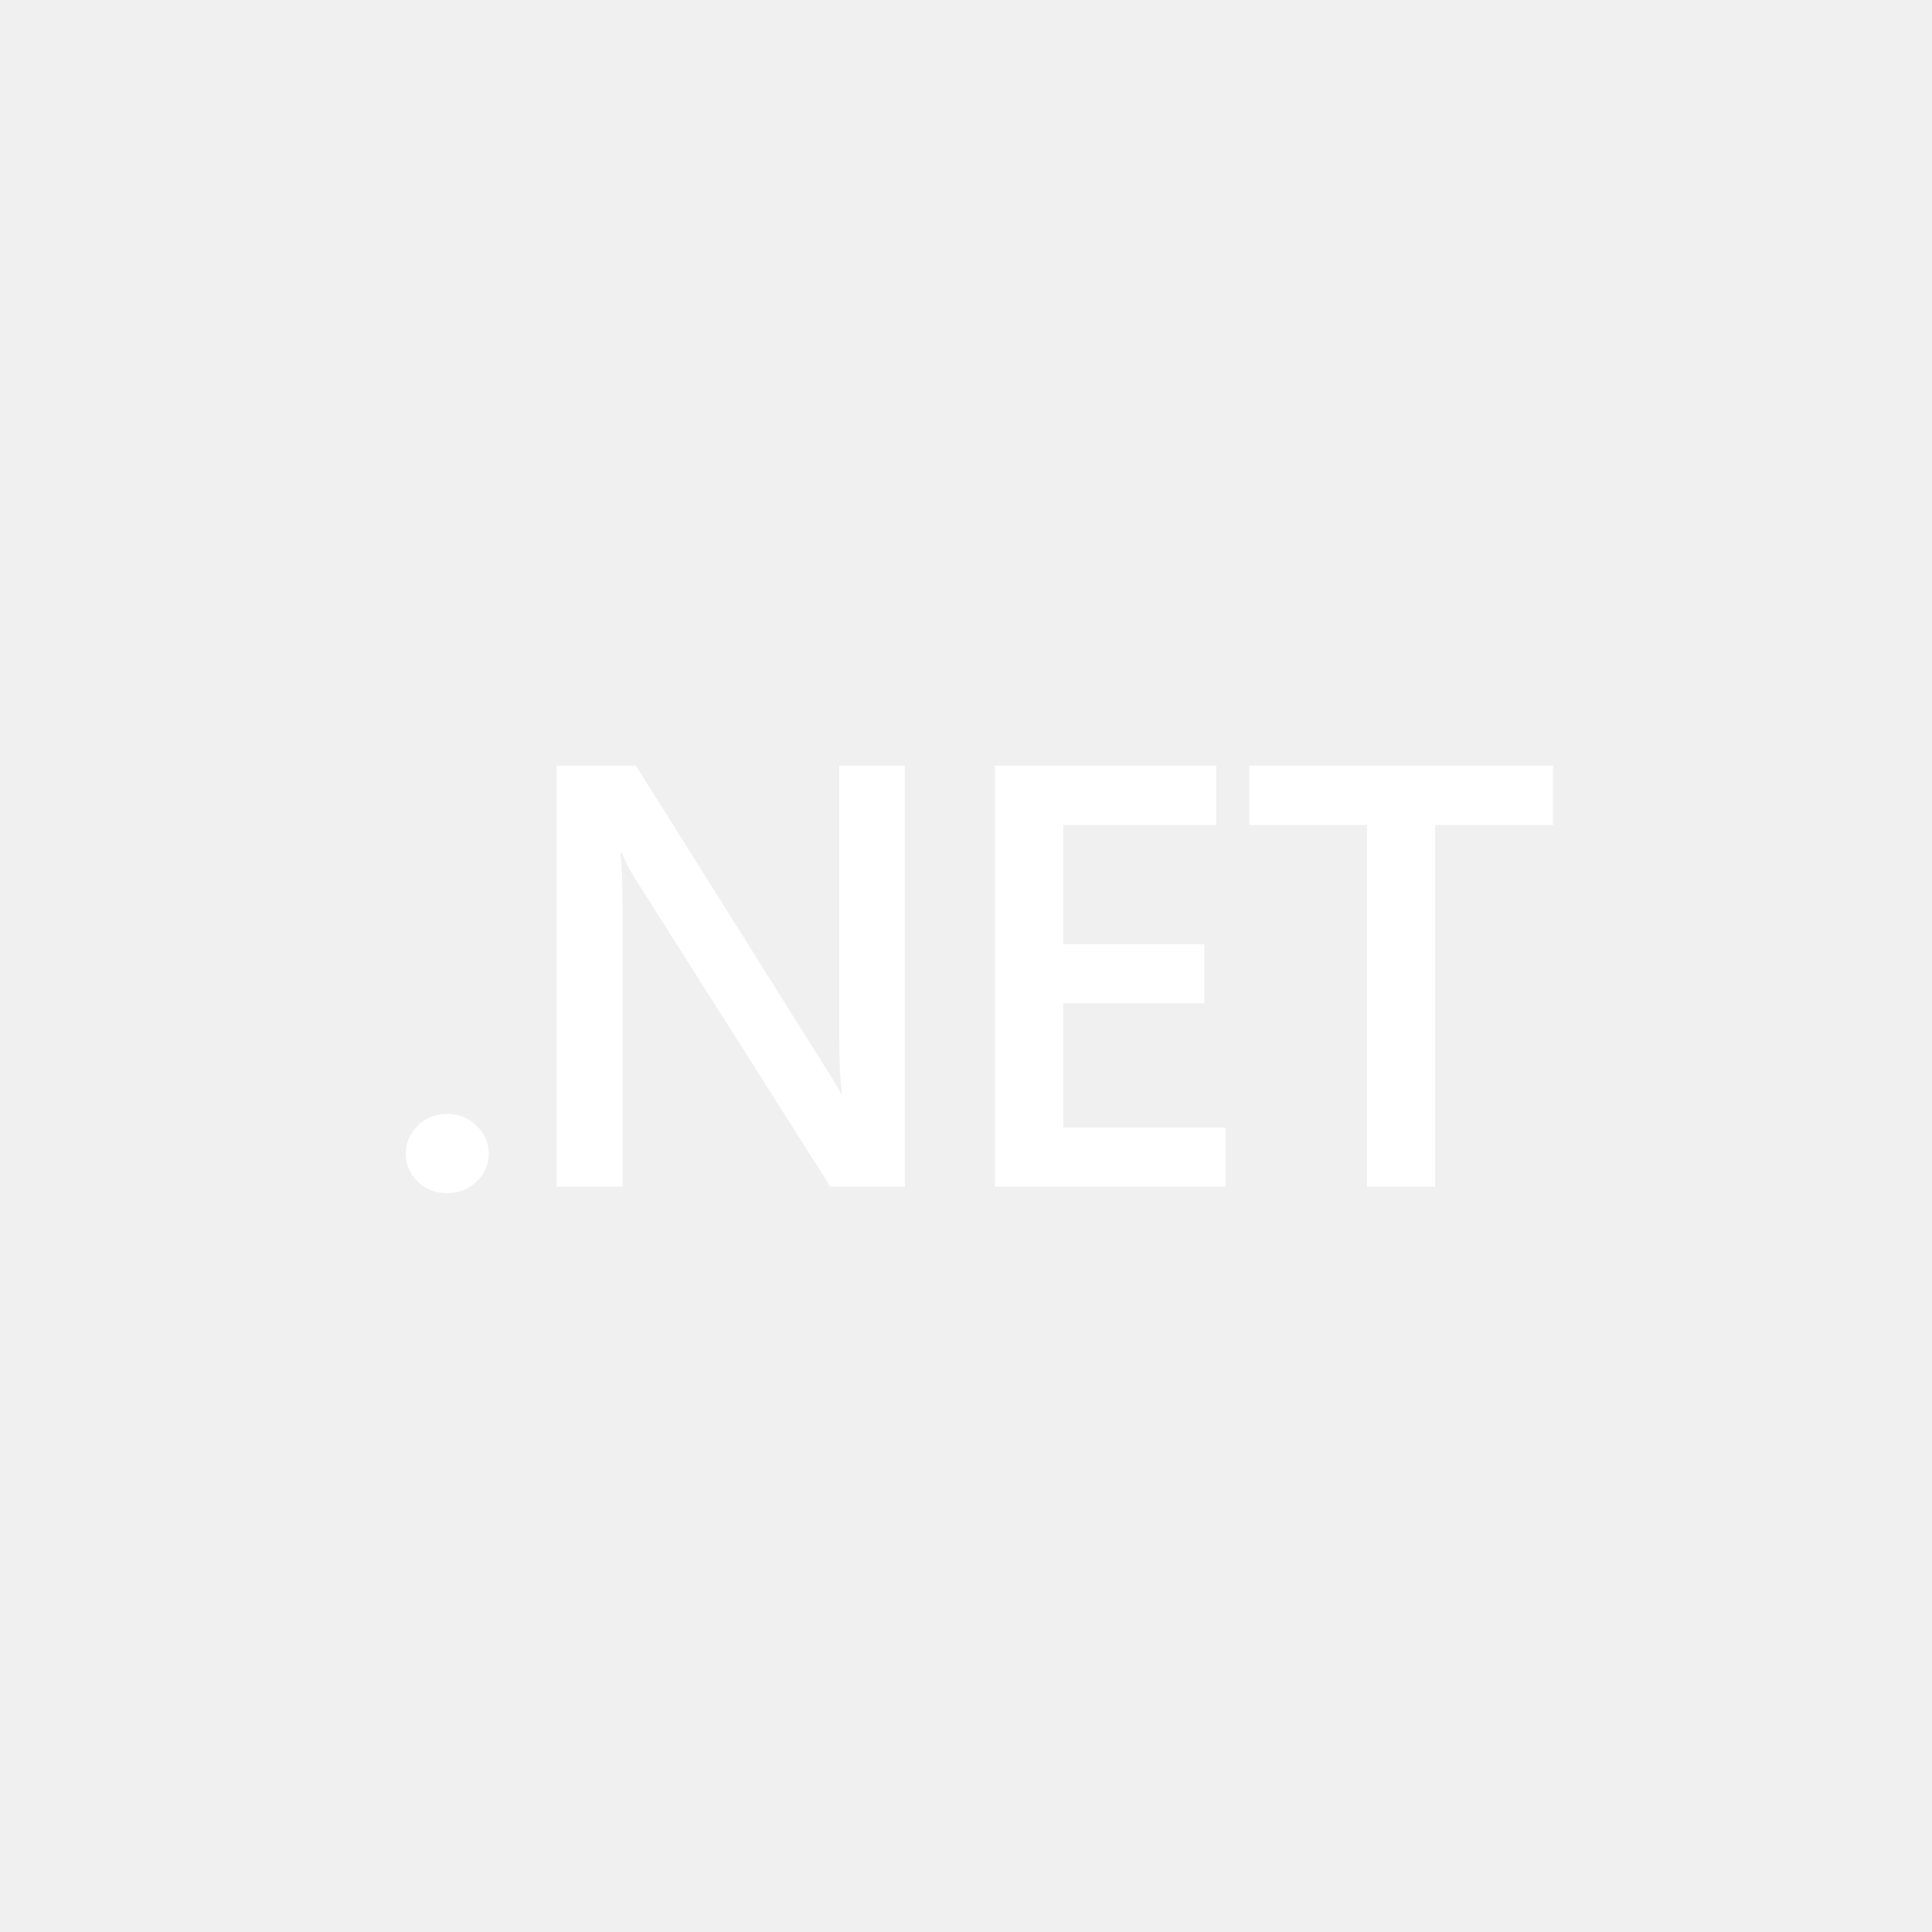
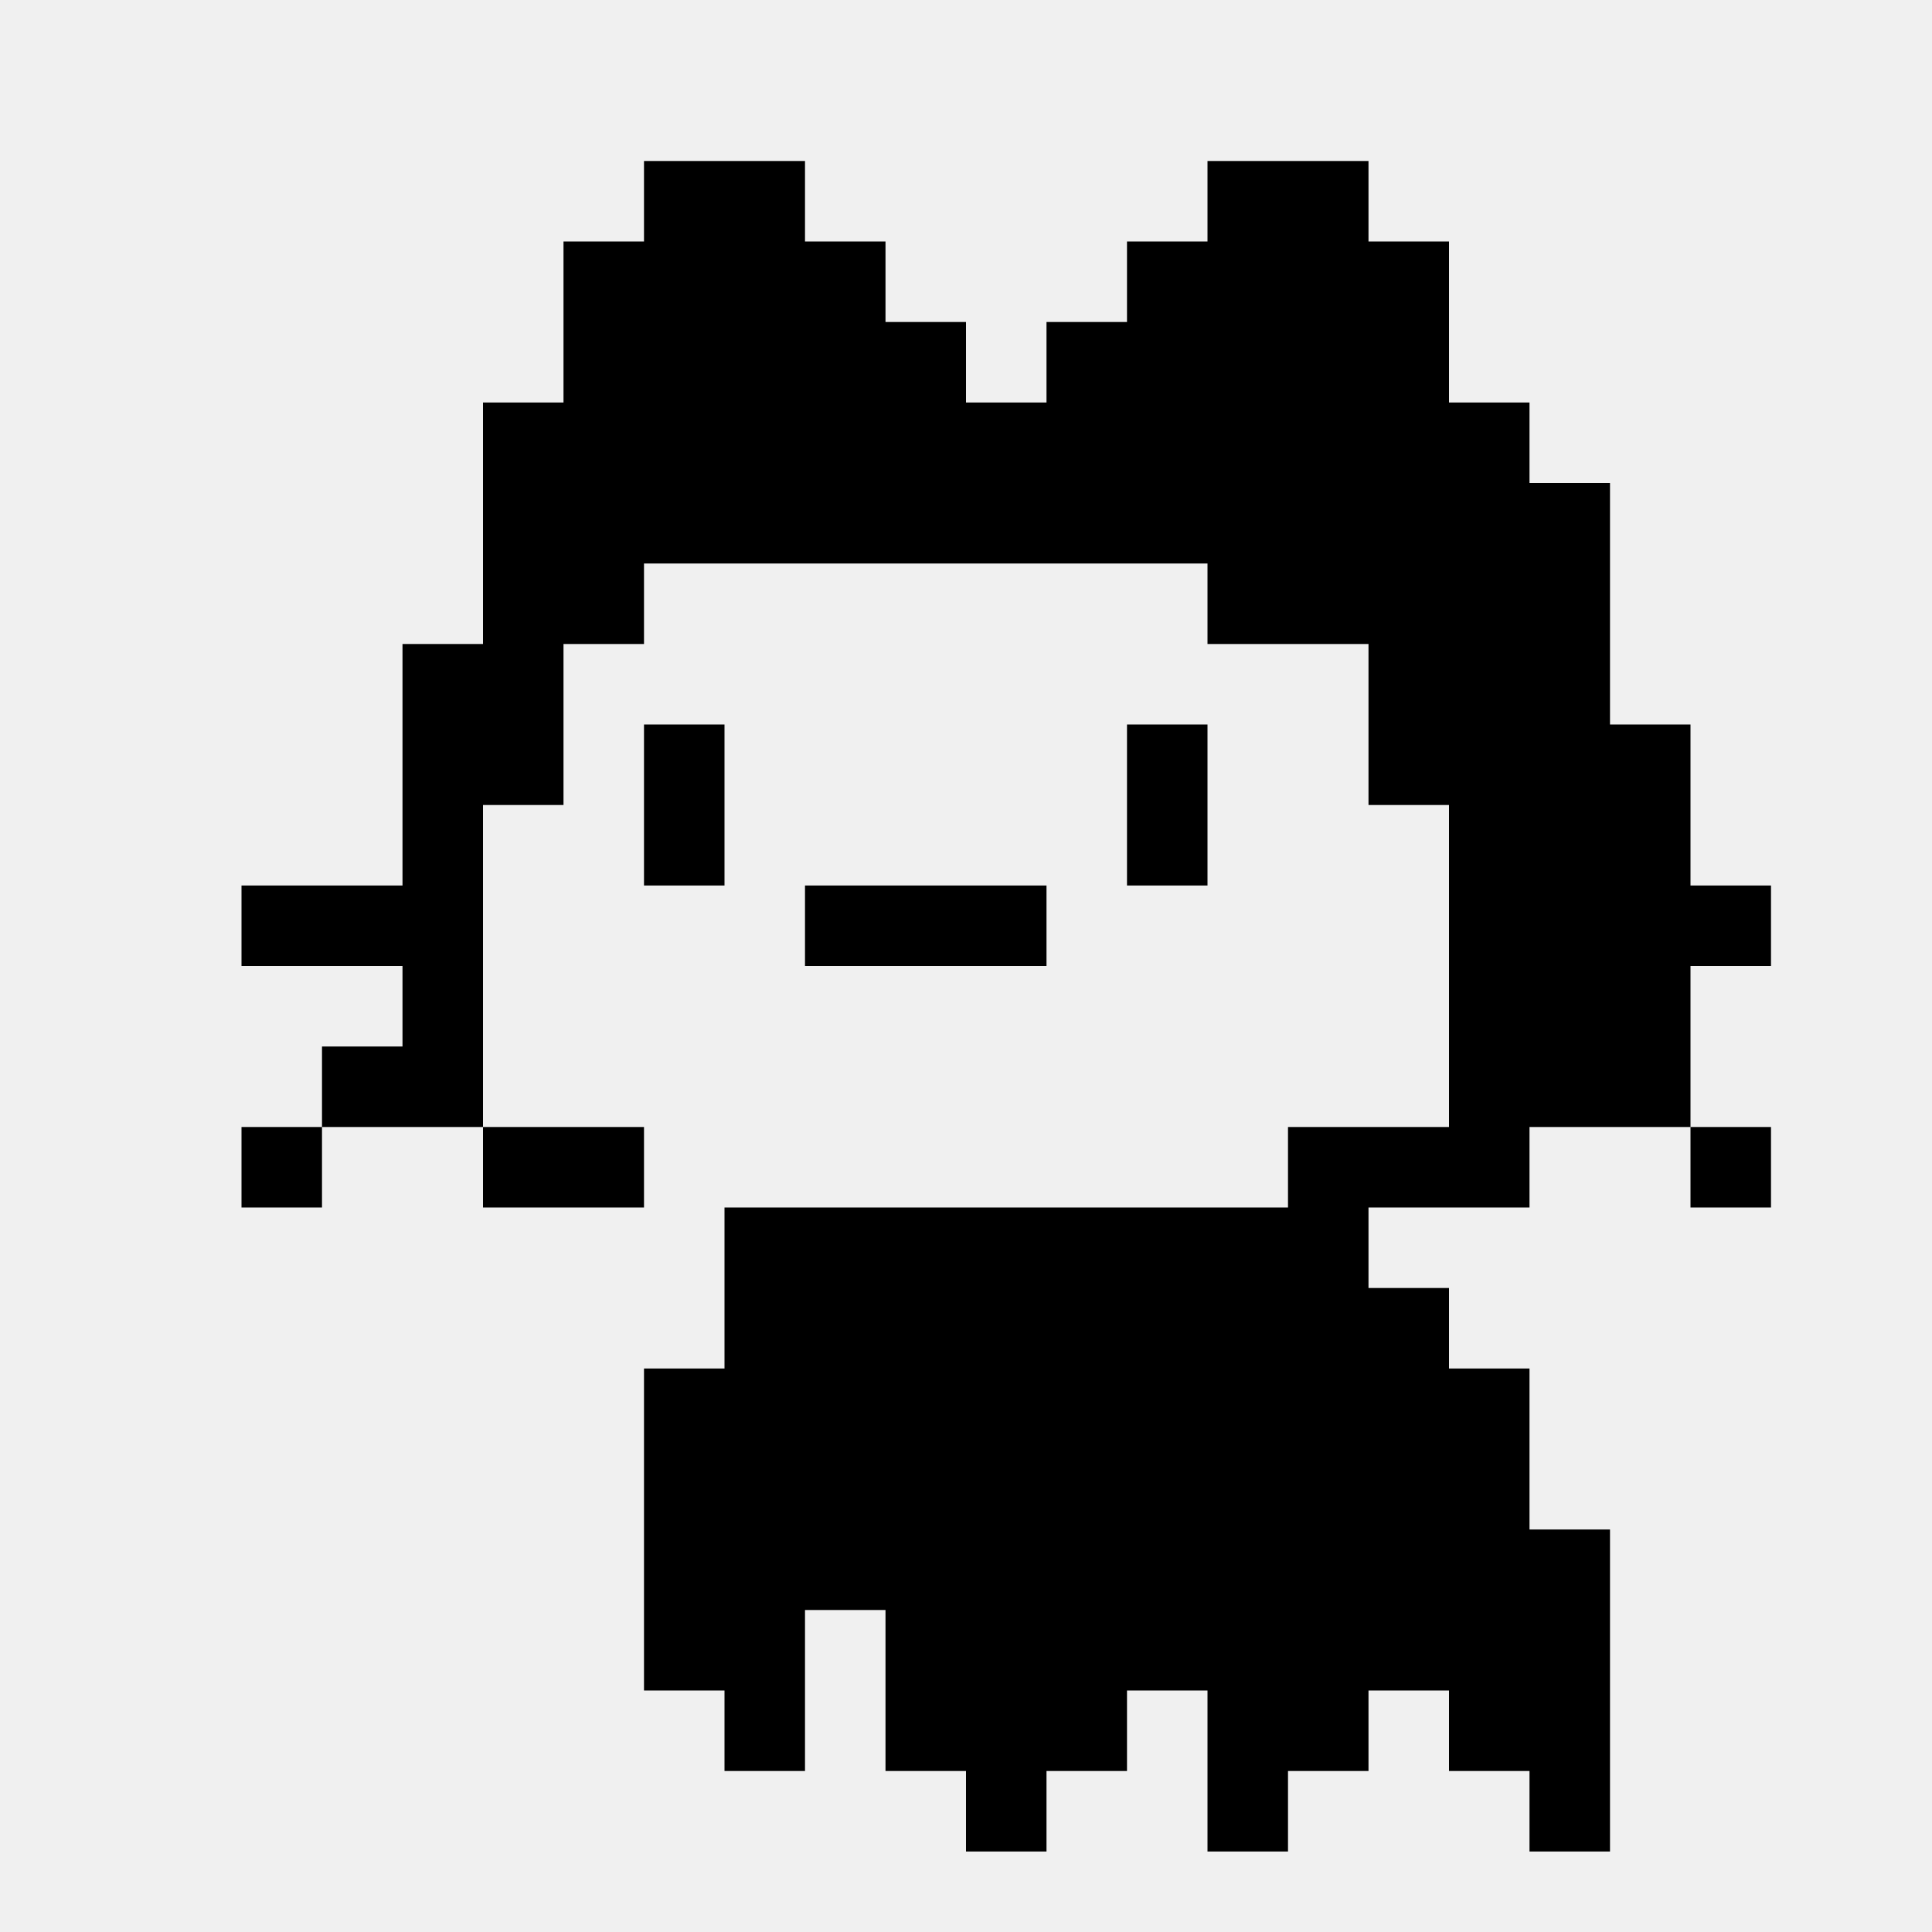
- <svg xmlns="http://www.w3.org/2000/svg" width="456" height="456" viewBox="0 0 456 456" version="1.1" xml:space="preserve" style="fill-rule:evenodd;clip-rule:evenodd;stroke-linejoin:round;stroke-miterlimit:2;">
-   <path d="m 105.5,281.609 c -2.703,0 -5.001,-0.9 -6.893,-2.702 -1.892,-1.848 -2.838,-4.042 -2.838,-6.582 0,-2.587 0.946,-4.804 2.838,-6.652 1.892,-1.848 4.19,-2.772 6.893,-2.772 2.748,0 5.068,0.924 6.96,2.772 1.937,1.848 2.906,4.064 2.906,6.652 0,2.54 -0.968,4.734 -2.906,6.582 -1.892,1.802 -4.212,2.702 -6.96,2.702 z" style="fill:#ffffff;fill-rule:nonzero;stroke-width:0.838" />
-   <path d="M 213.561,280.084 H 195.99 L 149.7,207.054 c -1.171,-1.848 -2.14,-3.765 -2.906,-5.751 h -0.406 c 0.361,2.125 0.541,6.675 0.541,13.65 v 65.132 h -15.543 v -99.36 h 18.719 l 44.737,71.298 c 1.892,2.957 3.109,4.989 3.649,6.098 h 0.27 c -0.45,-2.632 -0.676,-7.09 -0.676,-13.373 v -64.023 h 15.476 z" style="fill:#ffffff;fill-rule:nonzero;stroke-width:0.838" />
-   <path d="m 289.251,280.084 h -54.401 v -99.36 h 52.238 v 13.997 h -36.154 v 28.131 h 33.316 v 13.927 h -33.316 v 29.378 h 38.316 z" style="fill:#ffffff;fill-rule:nonzero;stroke-width:0.838" />
-   <path d="M 366.565,194.721 H 338.722 v 85.363 h -16.084 v -85.363 h -27.775 v -13.997 h 71.701 z" style="fill:#ffffff;fill-rule:nonzero;stroke-width:0.838" />
+ <svg xmlns="http://www.w3.org/2000/svg" version="1.0" width="384pt" height="384pt" viewBox="0 0 384 384" preserveAspectRatio="xMidYMid meet">
+   <g transform="translate(0,384) scale(0.1,-0.1)" fill="#000000" stroke="none">
+     <path d="M1280 3440 l0 -80 -80 0 -80 0 0 -160 0 -160 -80 0 -80 0 0 -240 0 -240 -80 0 -80 0 0 -240 0 -240 -160 0 -160 0 0 -80 0 -80 160 0 160 0 0 -80 0 -80 -80 0 -80 0 0 -80 0 -80 -80 0 -80 0 0 -80 0 -80 80 0 80 0 0 80 0 80 160 0 160 0 0 -80 0 -80 160 0 160 0 0 80 0 80 -160 0 -160 0 0 320 0 320 80 0 80 0 0 160 0 160 80 0 80 0 0 80 0 80 560 0 560 0 0 -80 0 -80 160 0 160 0 0 -160 0 -160 80 0 80 0 0 -320 0 -320 -160 0 -160 0 0 -80 0 -80 -560 0 -560 0 0 -160 0 -160 -80 0 -80 0 0 -320 0 -320 80 0 80 0 0 -80 0 -80 80 0 80 0 0 160 0 160 80 0 80 0 0 -160 0 -160 80 0 80 0 0 -80 0 -80 80 0 80 0 0 80 0 80 80 0 80 0 0 80 0 80 80 0 80 0 0 -160 0 -160 80 0 80 0 0 80 0 80 80 0 80 0 0 80 0 80 80 0 80 0 0 -80 0 -80 80 0 80 0 0 -80 0 -80 80 0 80 0 0 320 0 320 -80 0 -80 0 0 160 0 160 -80 0 -80 0 0 80 0 80 -80 0 -80 0 0 80 0 80 160 0 160 0 0 80 0 80 160 0 160 0 0 -80 0 -80 80 0 80 0 0 80 0 80 -80 0 -80 0 0 160 0 160 80 0 80 0 0 80 0 80 -80 0 -80 0 0 160 0 160 -80 0 -80 0 0 240 0 240 -80 0 -80 0 0 80 0 80 -80 0 -80 0 0 160 0 160 -80 0 -80 0 0 80 0 80 -160 0 -160 0 0 -80 0 -80 -80 0 -80 0 0 -80 0 -80 -80 0 -80 0 0 -80 0 -80 -80 0 -80 0 0 80 0 80 -80 0 -80 0 0 80 0 80 -80 0 -80 0 0 80 0 80 -160 0 -160 0 0 -80z" />
+     <path d="M1280 2240 l0 -160 80 0 80 0 0 160 0 160 -80 0 -80 0 0 -160z" />
+     <path d="M2240 2240 l0 -160 80 0 80 0 0 160 0 160 -80 0 -80 0 0 -160z" />
+     <path d="M1600 2000 l0 -80 240 0 240 0 0 80 0 80 -240 0 -240 0 0 -80z" />
+   </g>
</svg>
